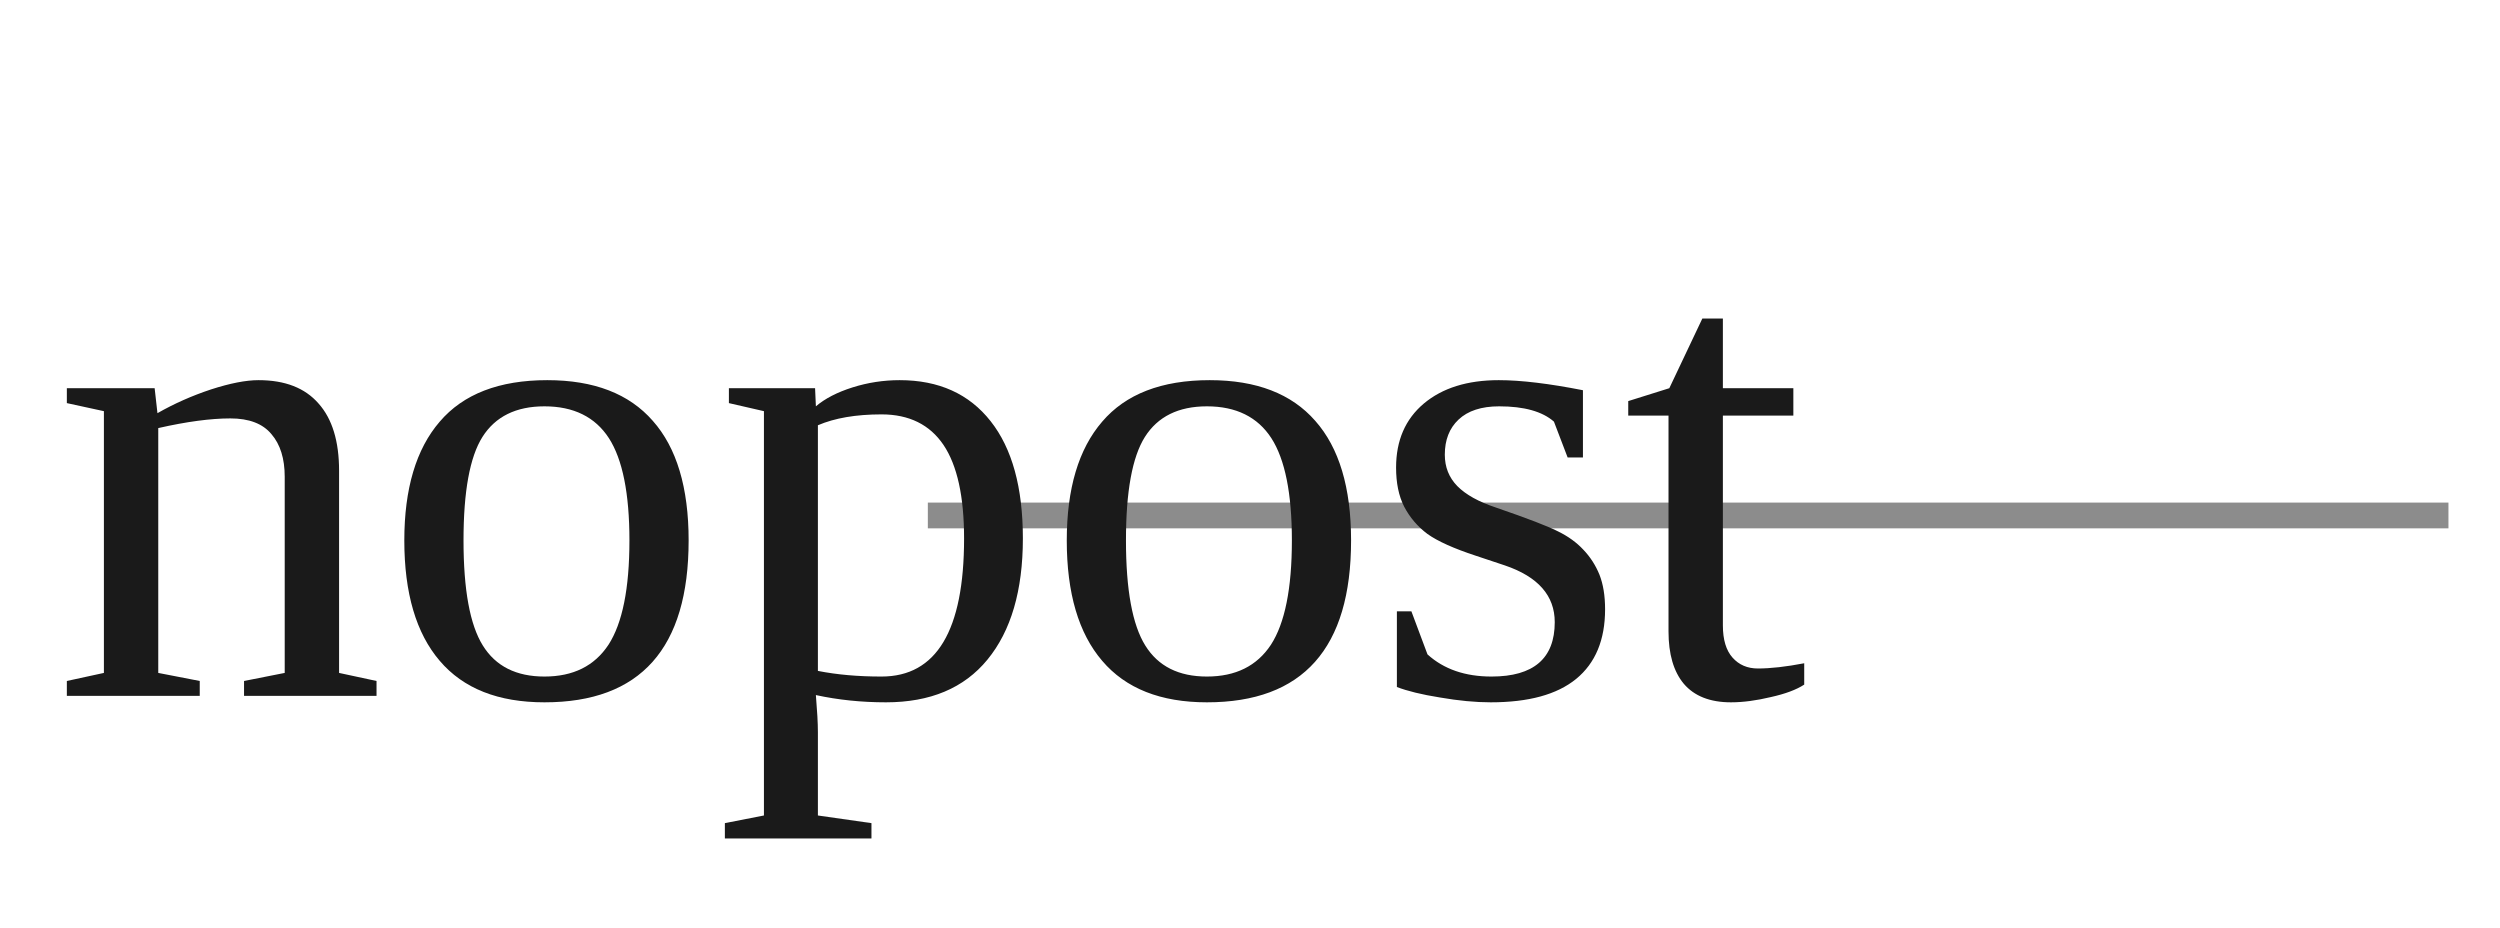
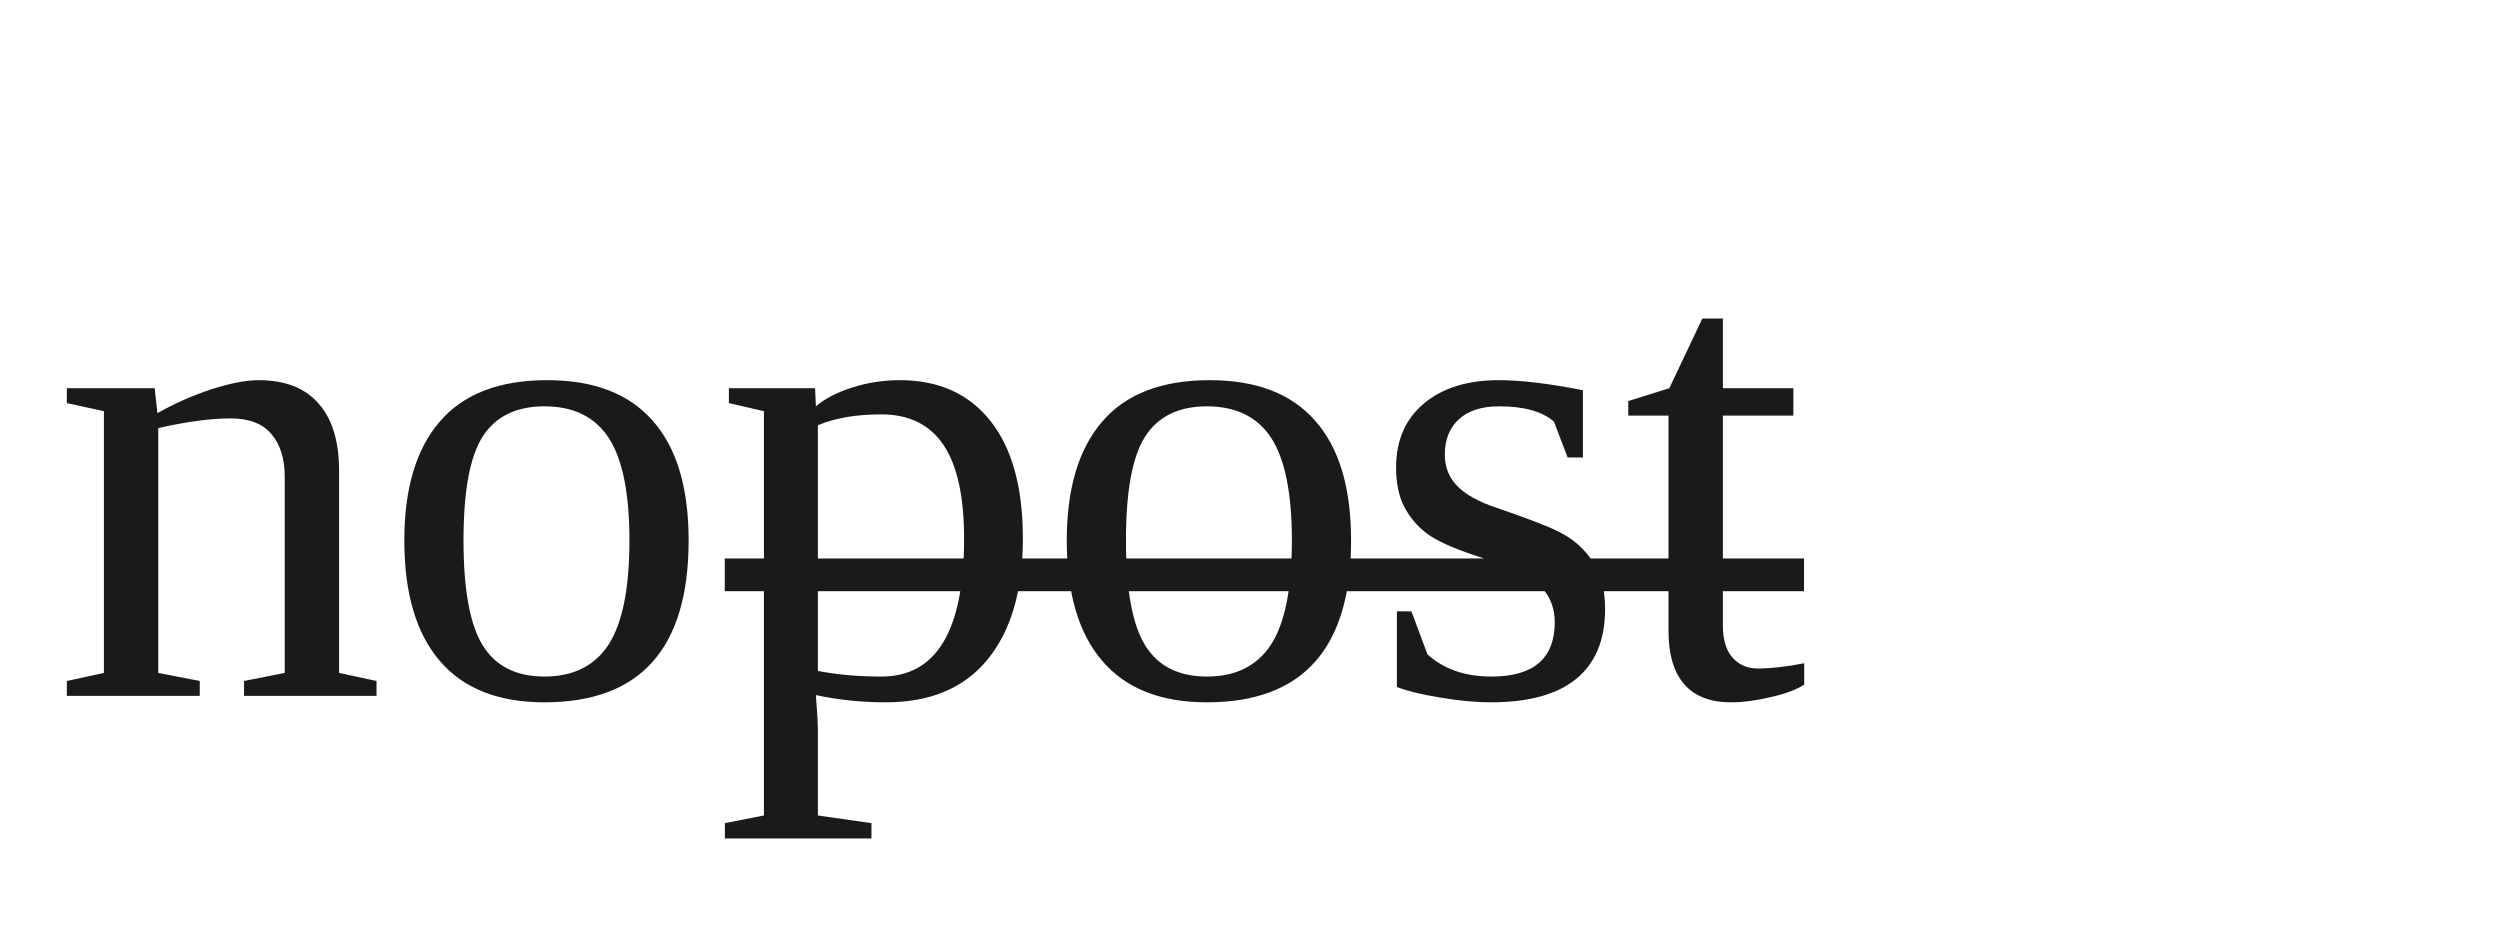
<svg xmlns="http://www.w3.org/2000/svg" viewBox="0 0 97 36" role="img" aria-label="nopost">
-   <text x="2" y="27" font-family="Georgia, 'Times New Roman', serif" font-size="26" letter-spacing="-0.3" fill="#1a1a1a">no<tspan fill="#1a1a1a" opacity="0.22">post</tspan>
+   <text x="2" y="27" font-family="Georgia, 'Times New Roman', serif" font-size="26" letter-spacing="-0.3" fill="#1a1a1a">no<tspan opacity="0.42" text-decoration="line-through">post</tspan>
  </text>
-   <line x1="36" y1="20" x2="95" y2="20" stroke="#1a1a1a" stroke-width="1" opacity="0.5" />
</svg>
